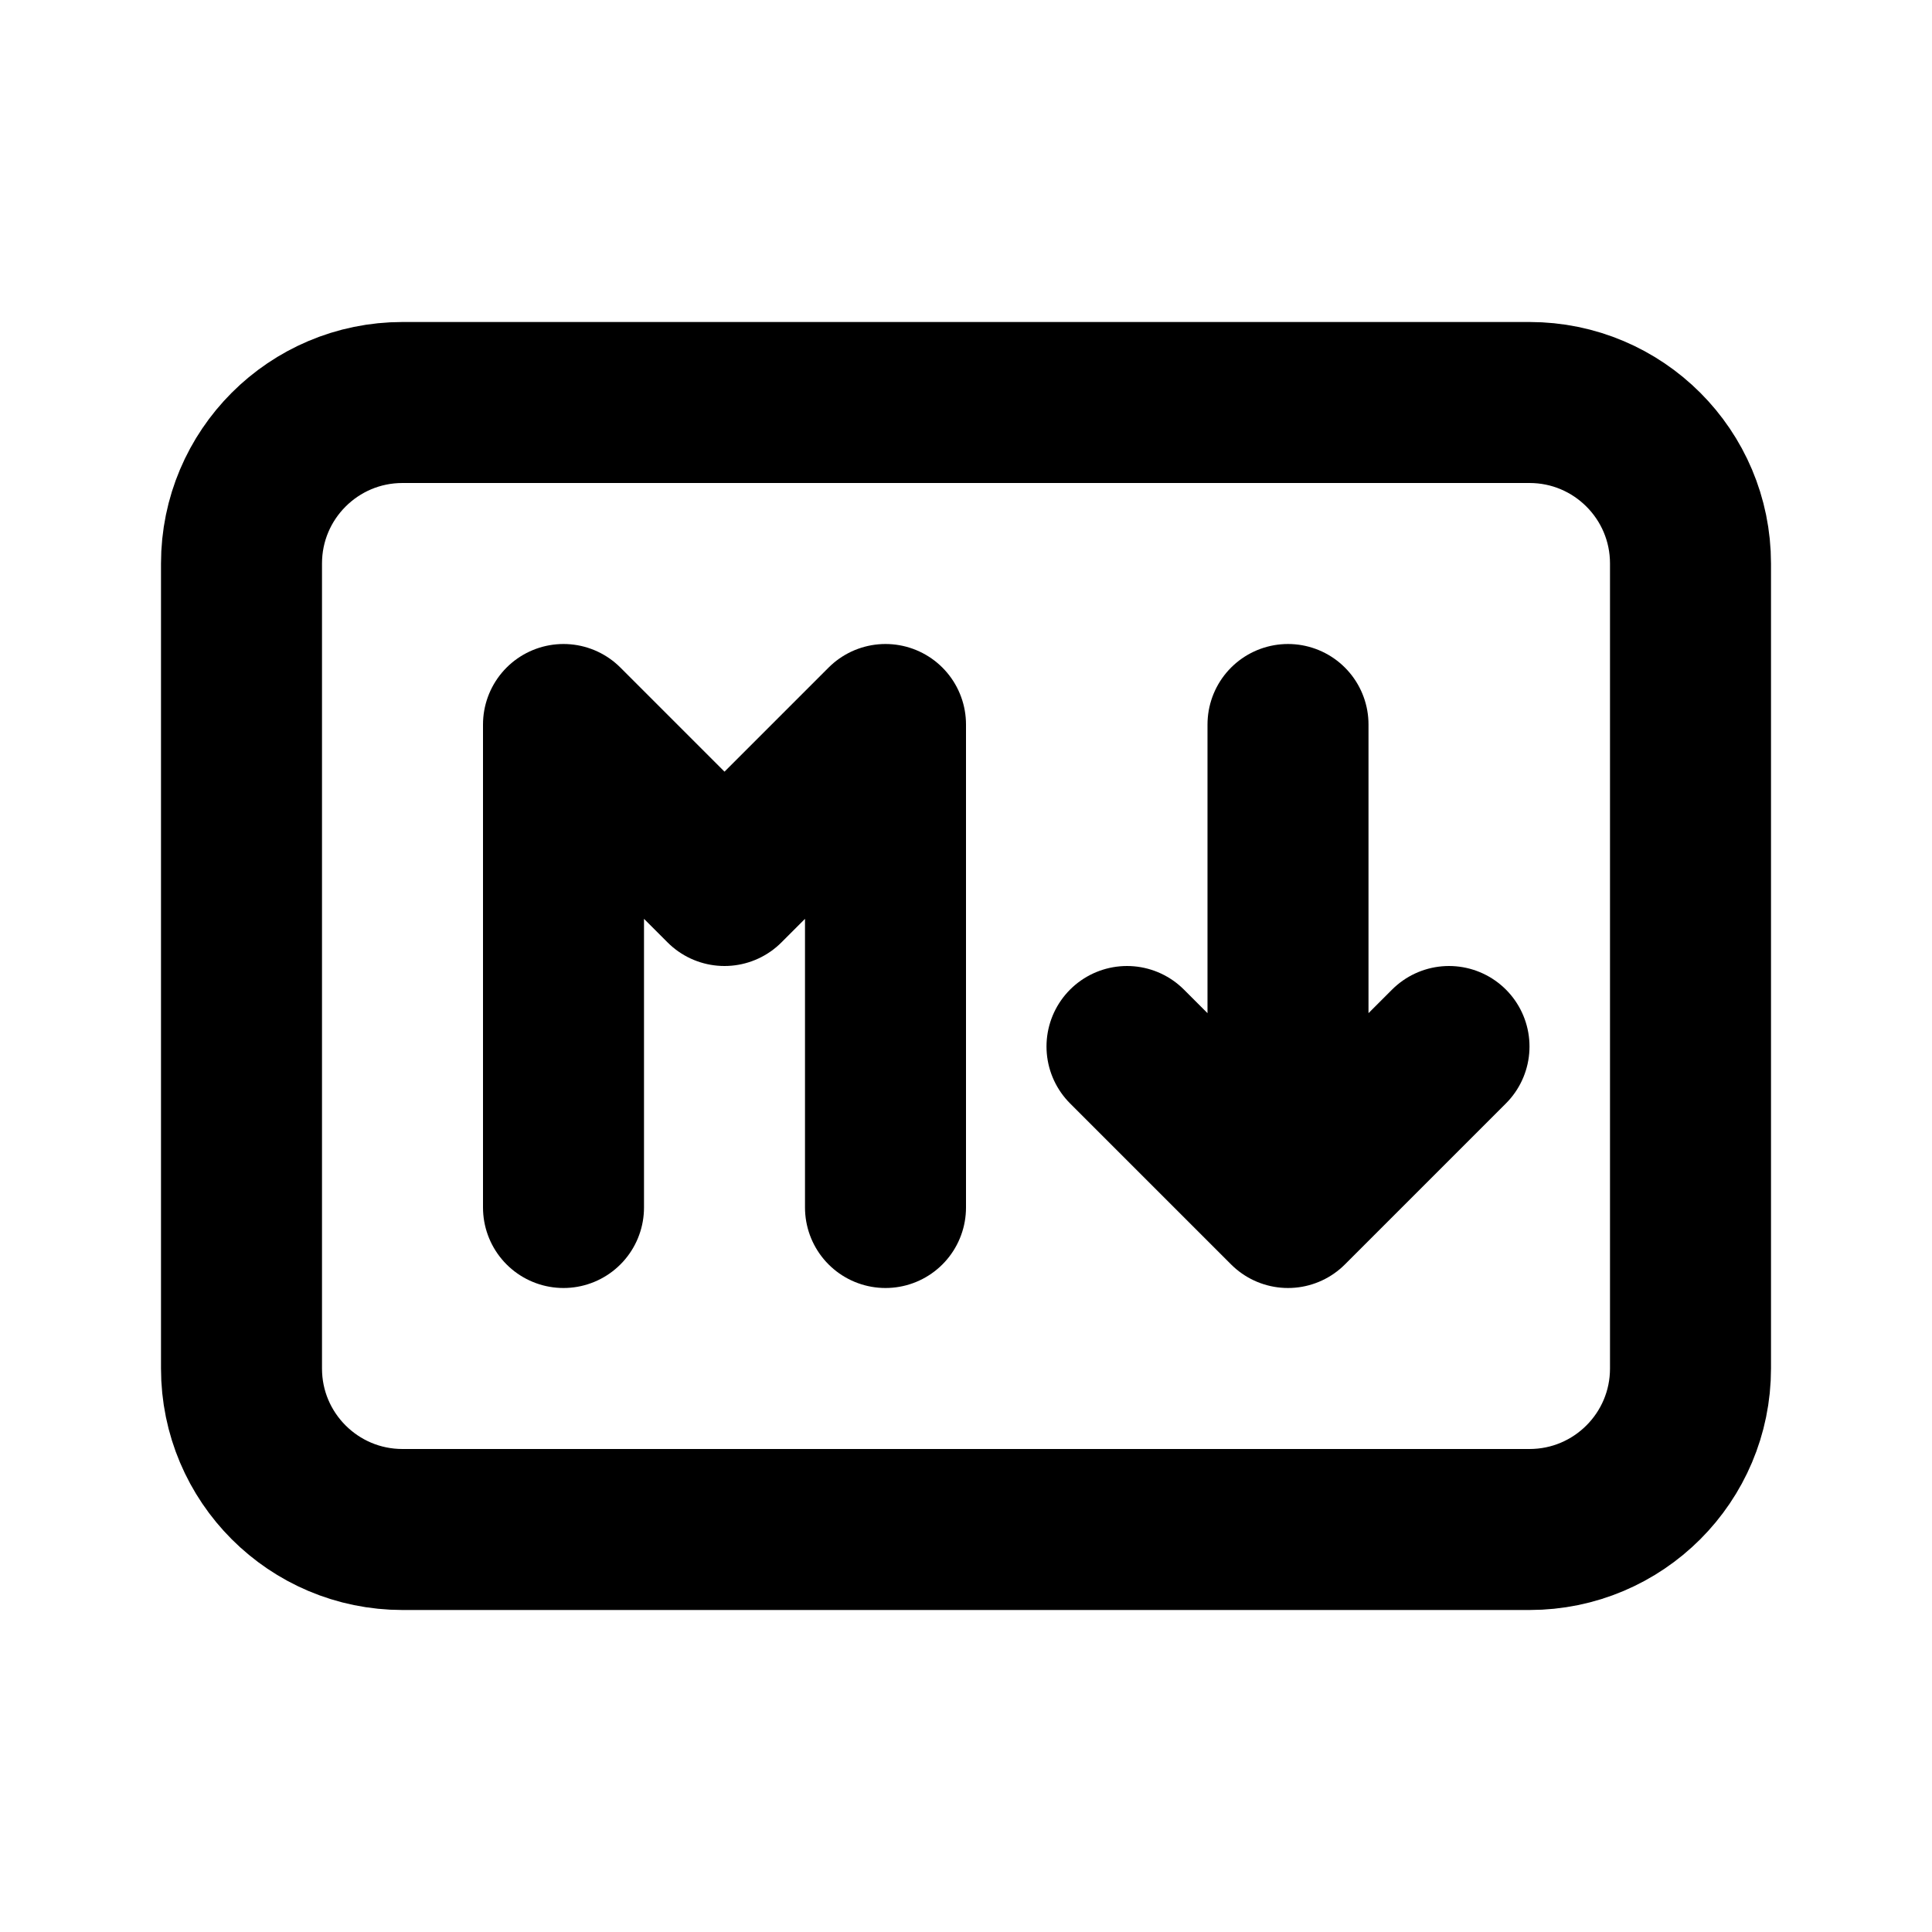
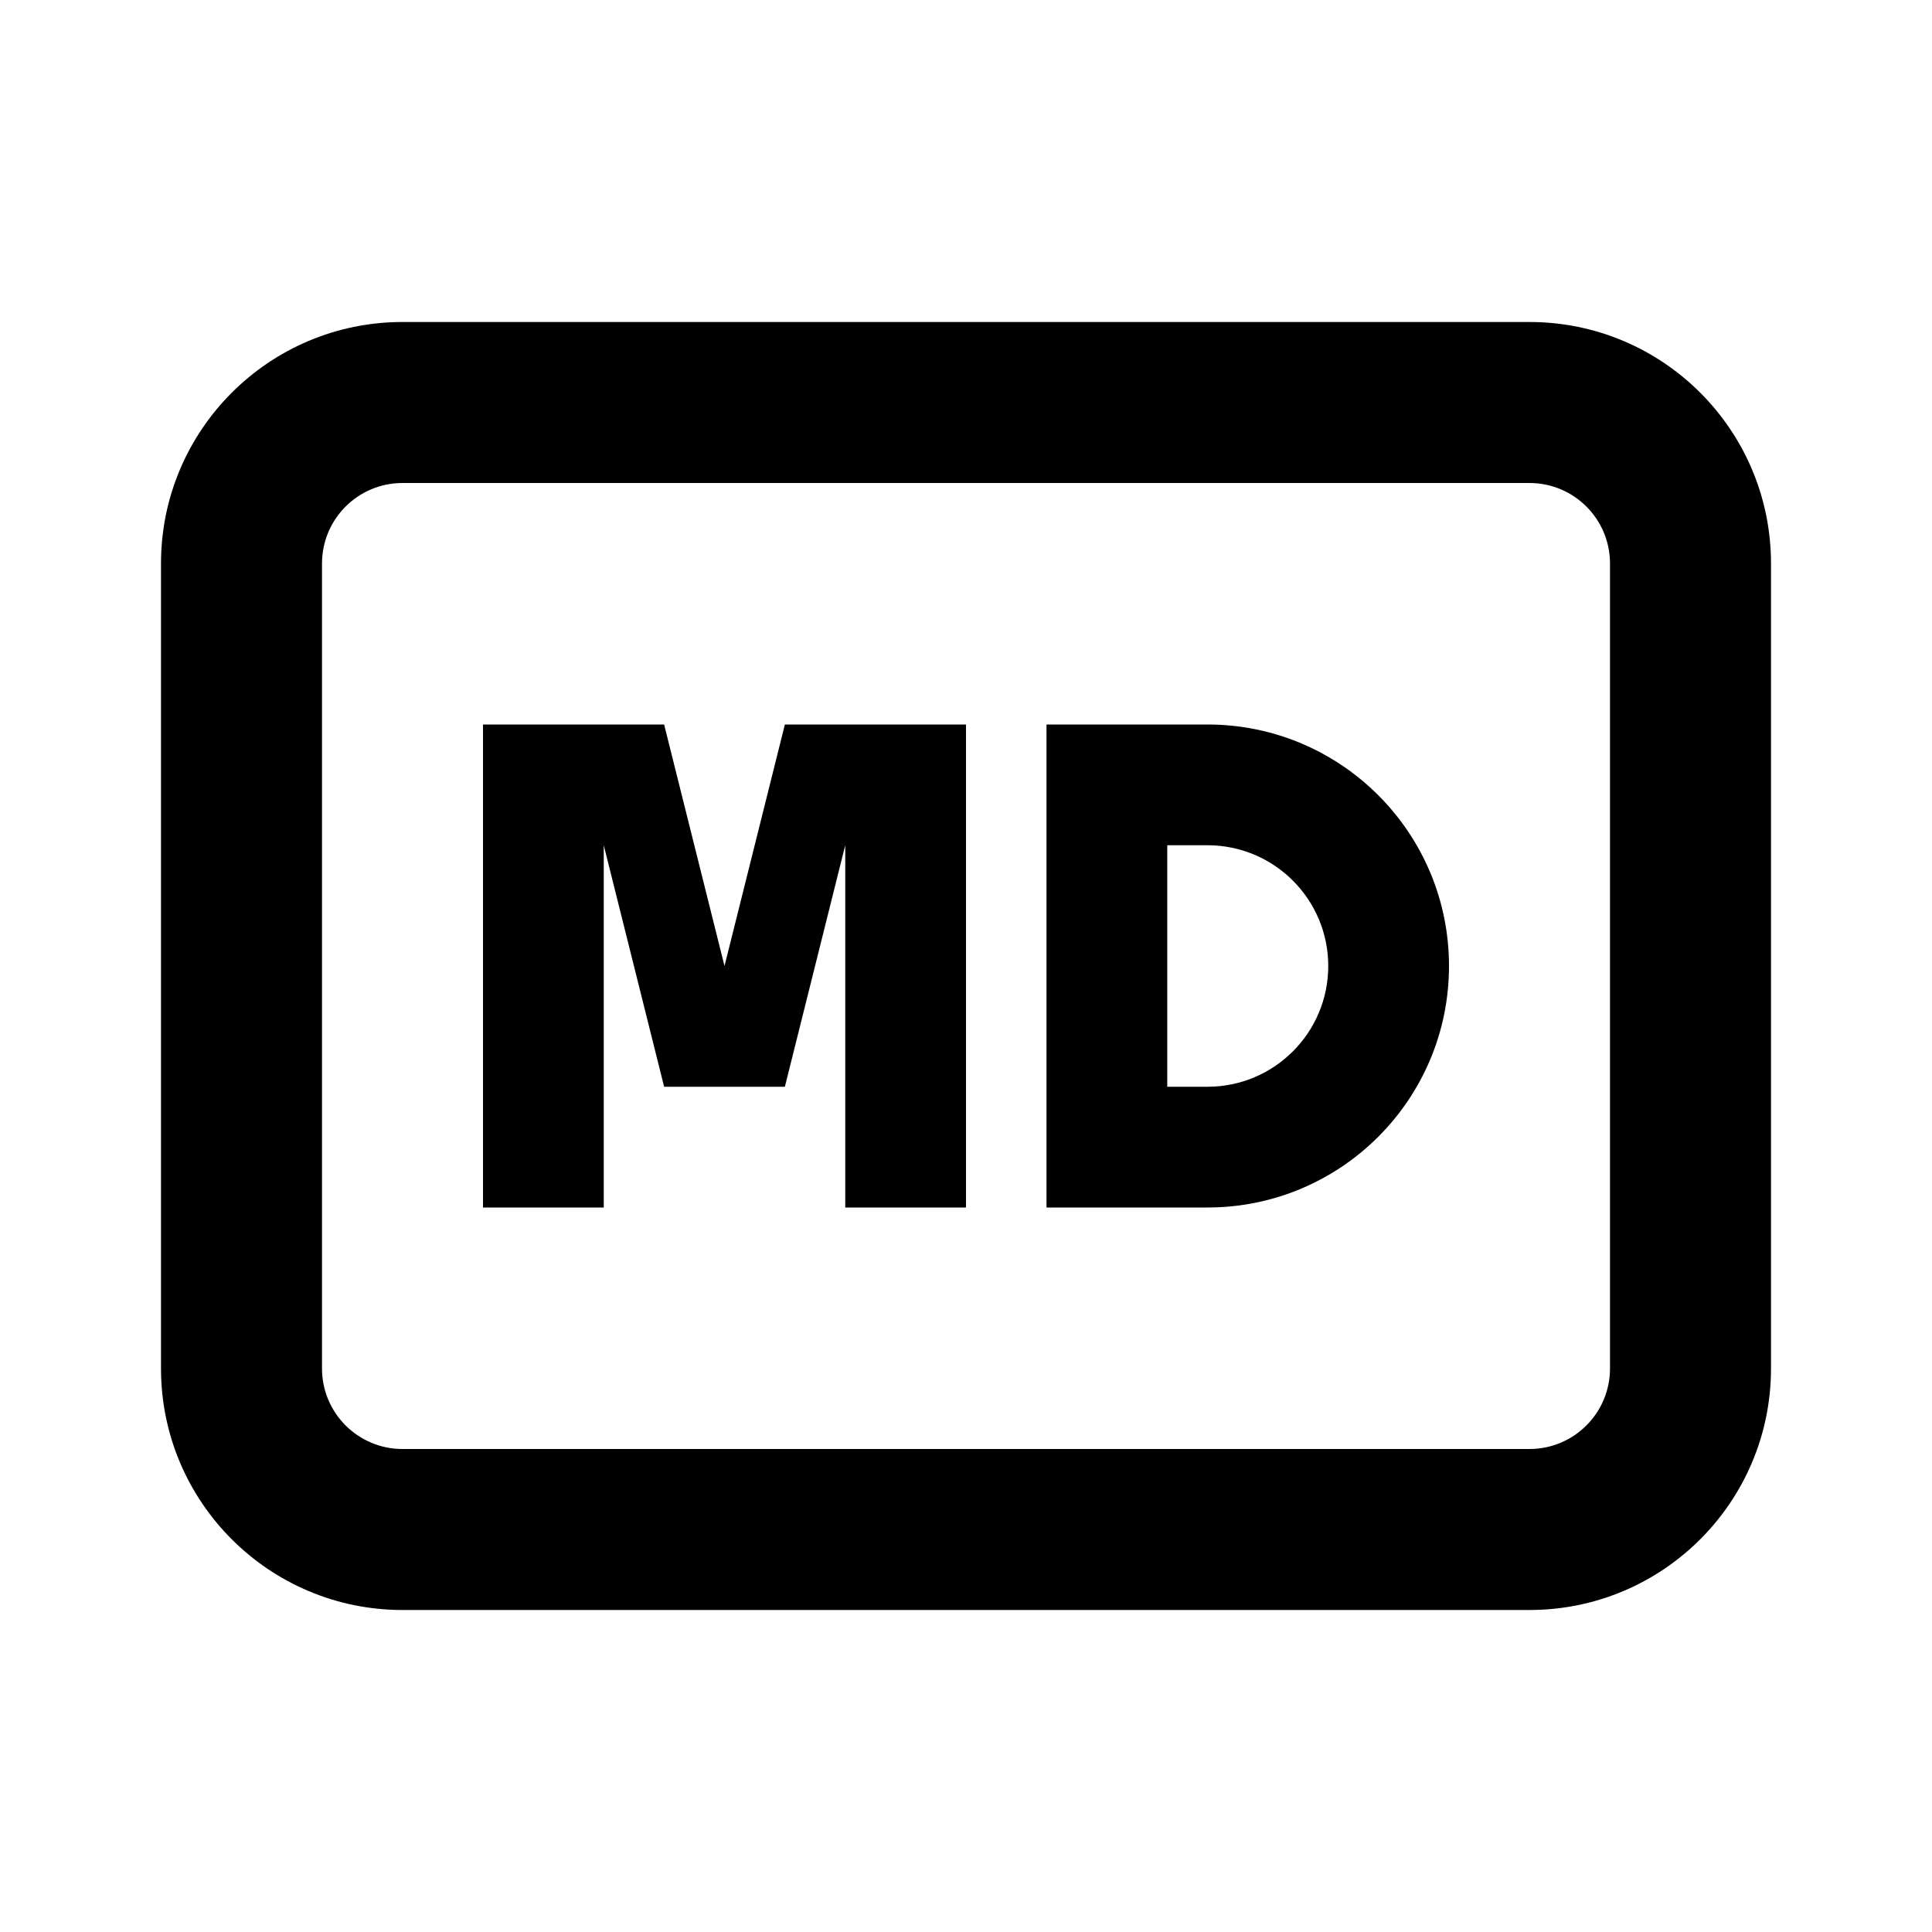
- <svg xmlns="http://www.w3.org/2000/svg" width="24" height="24" viewBox="0 0 24 24" fill="none" stroke="currentColor" stroke-width="2" stroke-linecap="round" stroke-linejoin="round" aria-hidden="true">
-   <g fill="none" stroke="currentColor" stroke-linecap="round" stroke-linejoin="round" stroke-width="2">
-     <path d="M3 7a2 2 0 0 1 2-2h14a2 2 0 0 1 2 2v10a2 2 0 0 1-2 2H5a2 2 0 0 1-2-2z" />
-     <path d="M7 15V9l2 2l2-2v6m3-2l2 2l2-2m-2 2V9" />
-   </g>
+ <svg xmlns="http://www.w3.org/2000/svg" width="24" height="24" viewBox="0 0 24 24" aria-hidden="true" focusable="false">
+   <path fill="currentColor" d="m9 12 .75-3H12v6h-1.5v-4.5l-.75 3h-1.5l-.75-3V15H6V9h2.25z" />
+   <path fill="currentColor" d="M15 9a3 3 0 1 1 0 6h-2V9zm-.5 4.5h.5a1.5 1.5 0 0 0 0-3h-.5z" />
+   <path fill="currentColor" d="M19 4a3 3 0 0 1 3 3v10a3 3 0 0 1-3 3H5a3 3 0 0 1-3-3V7a3 3 0 0 1 3-3zM5 6a1 1 0 0 0-1 1v10a1 1 0 0 0 1 1h14a1 1 0 0 0 1-1V7a1 1 0 0 0-1-1z" />
</svg>
